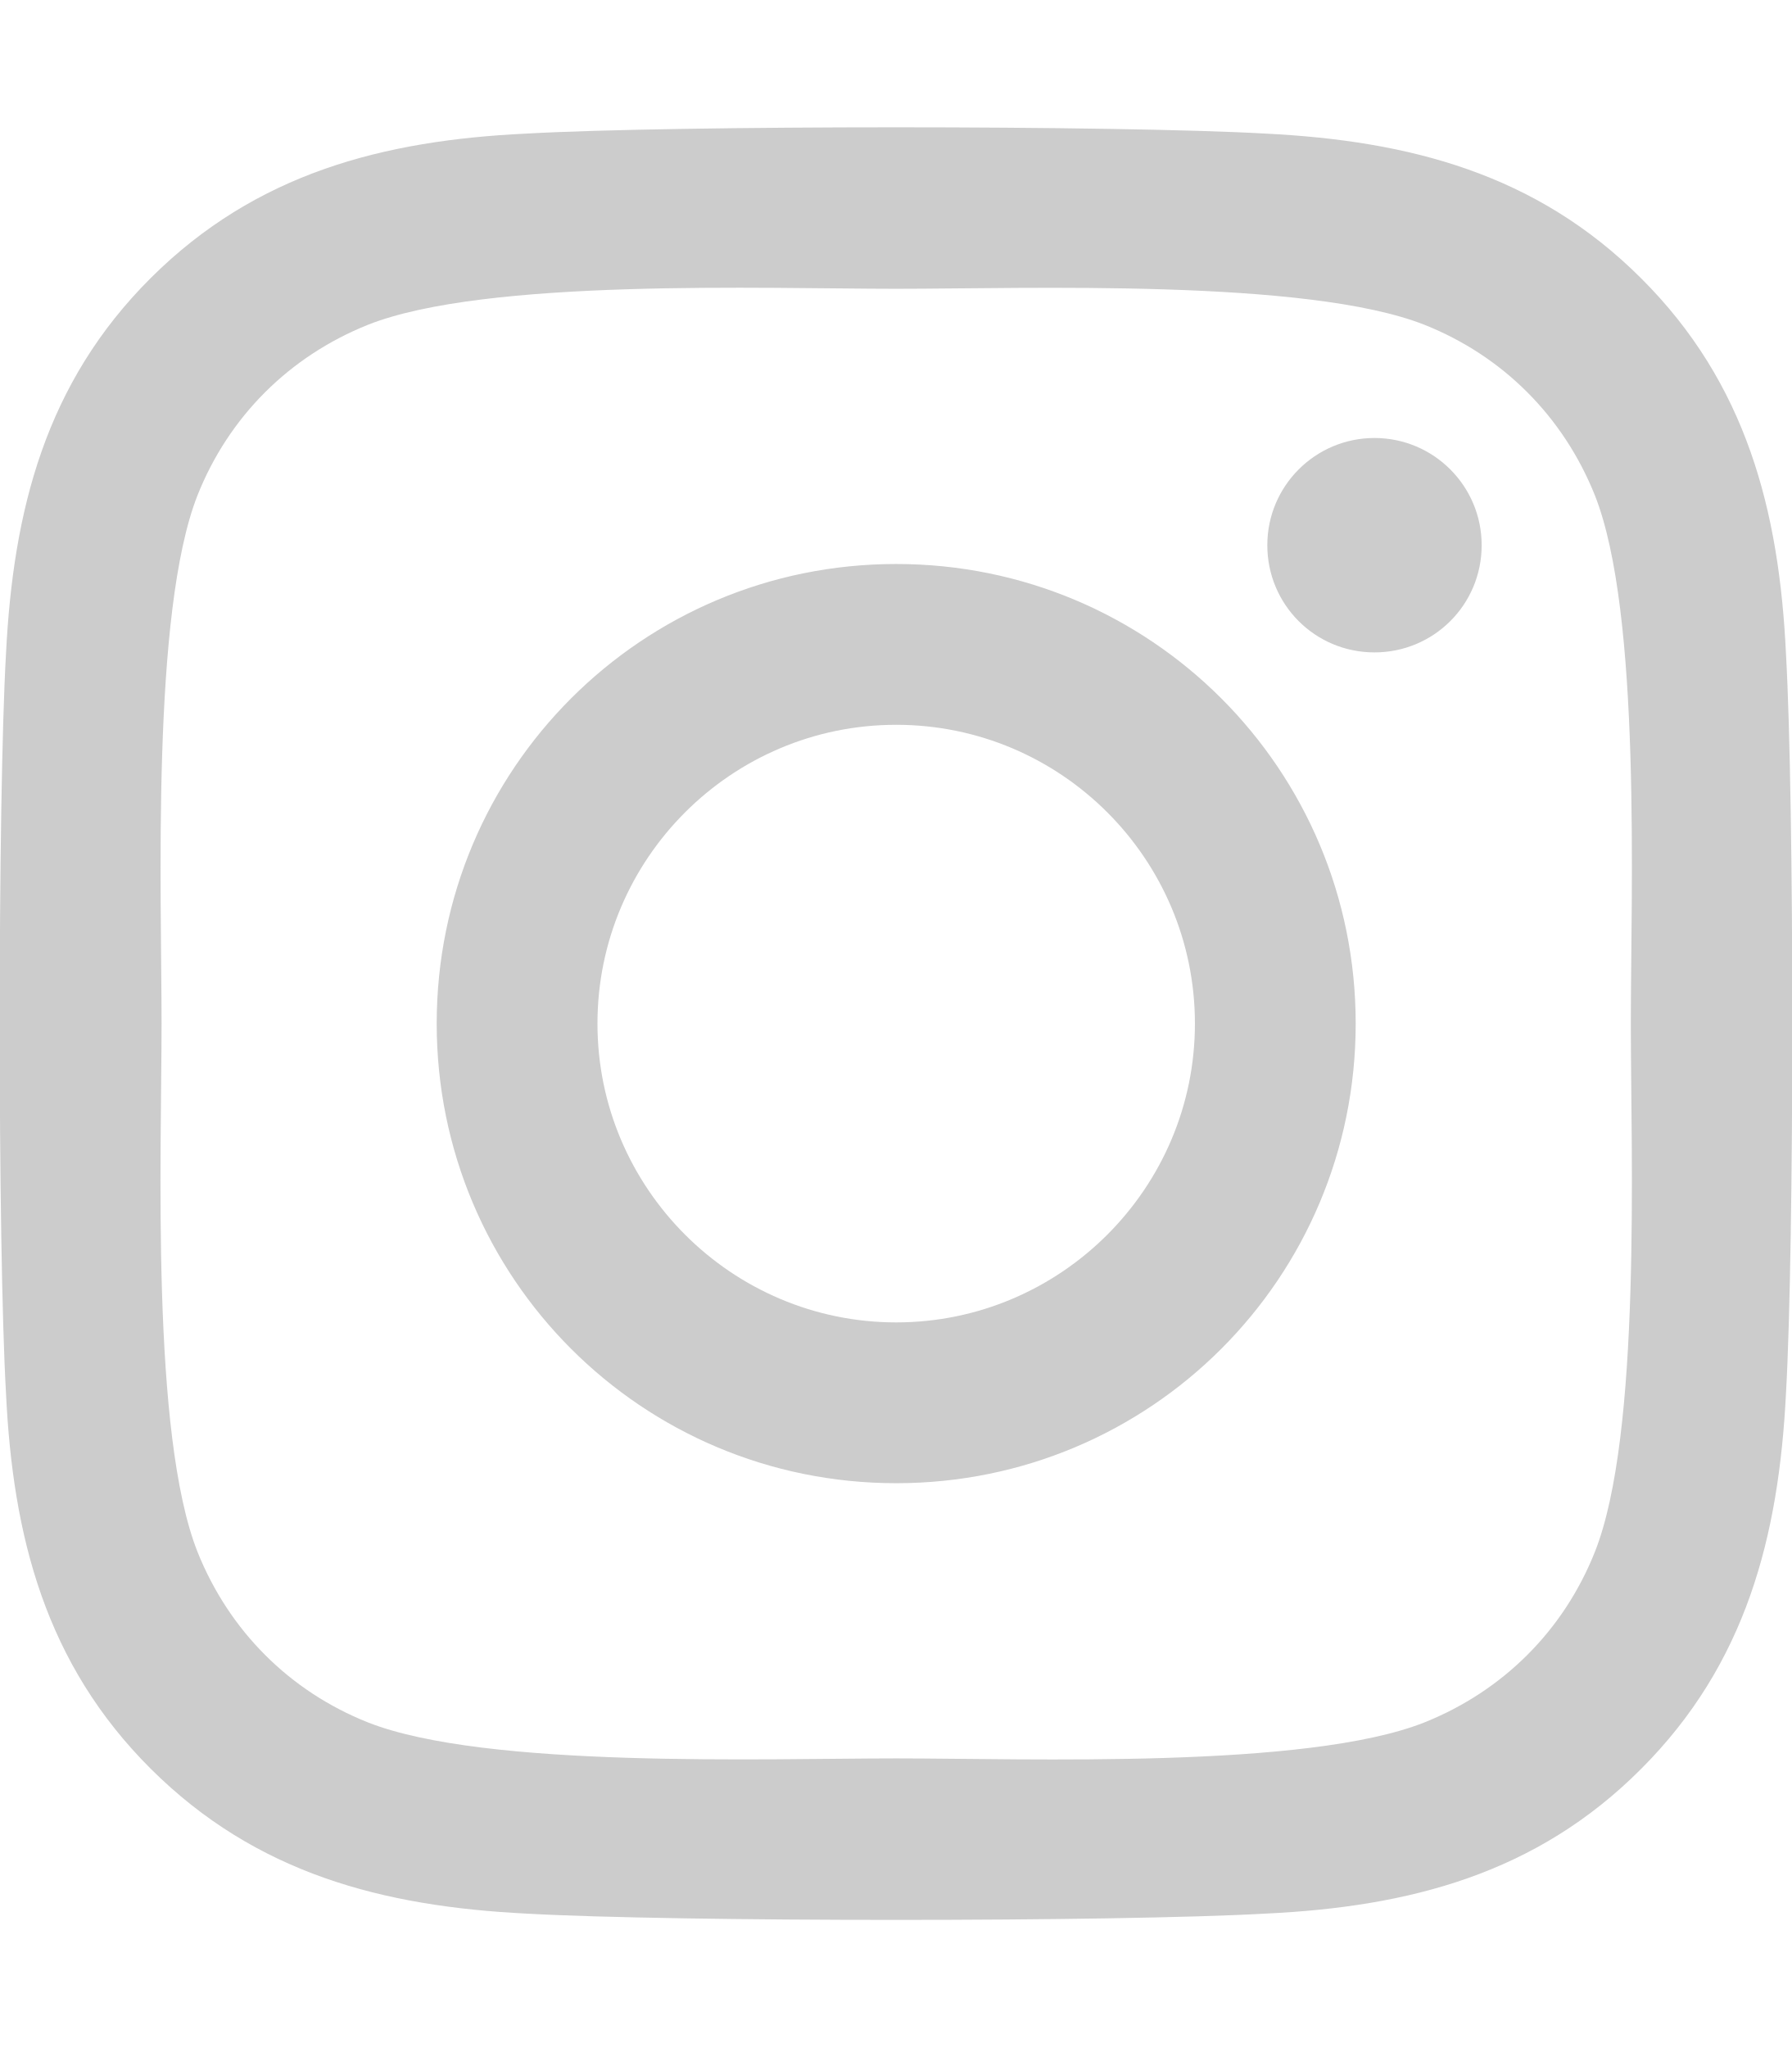
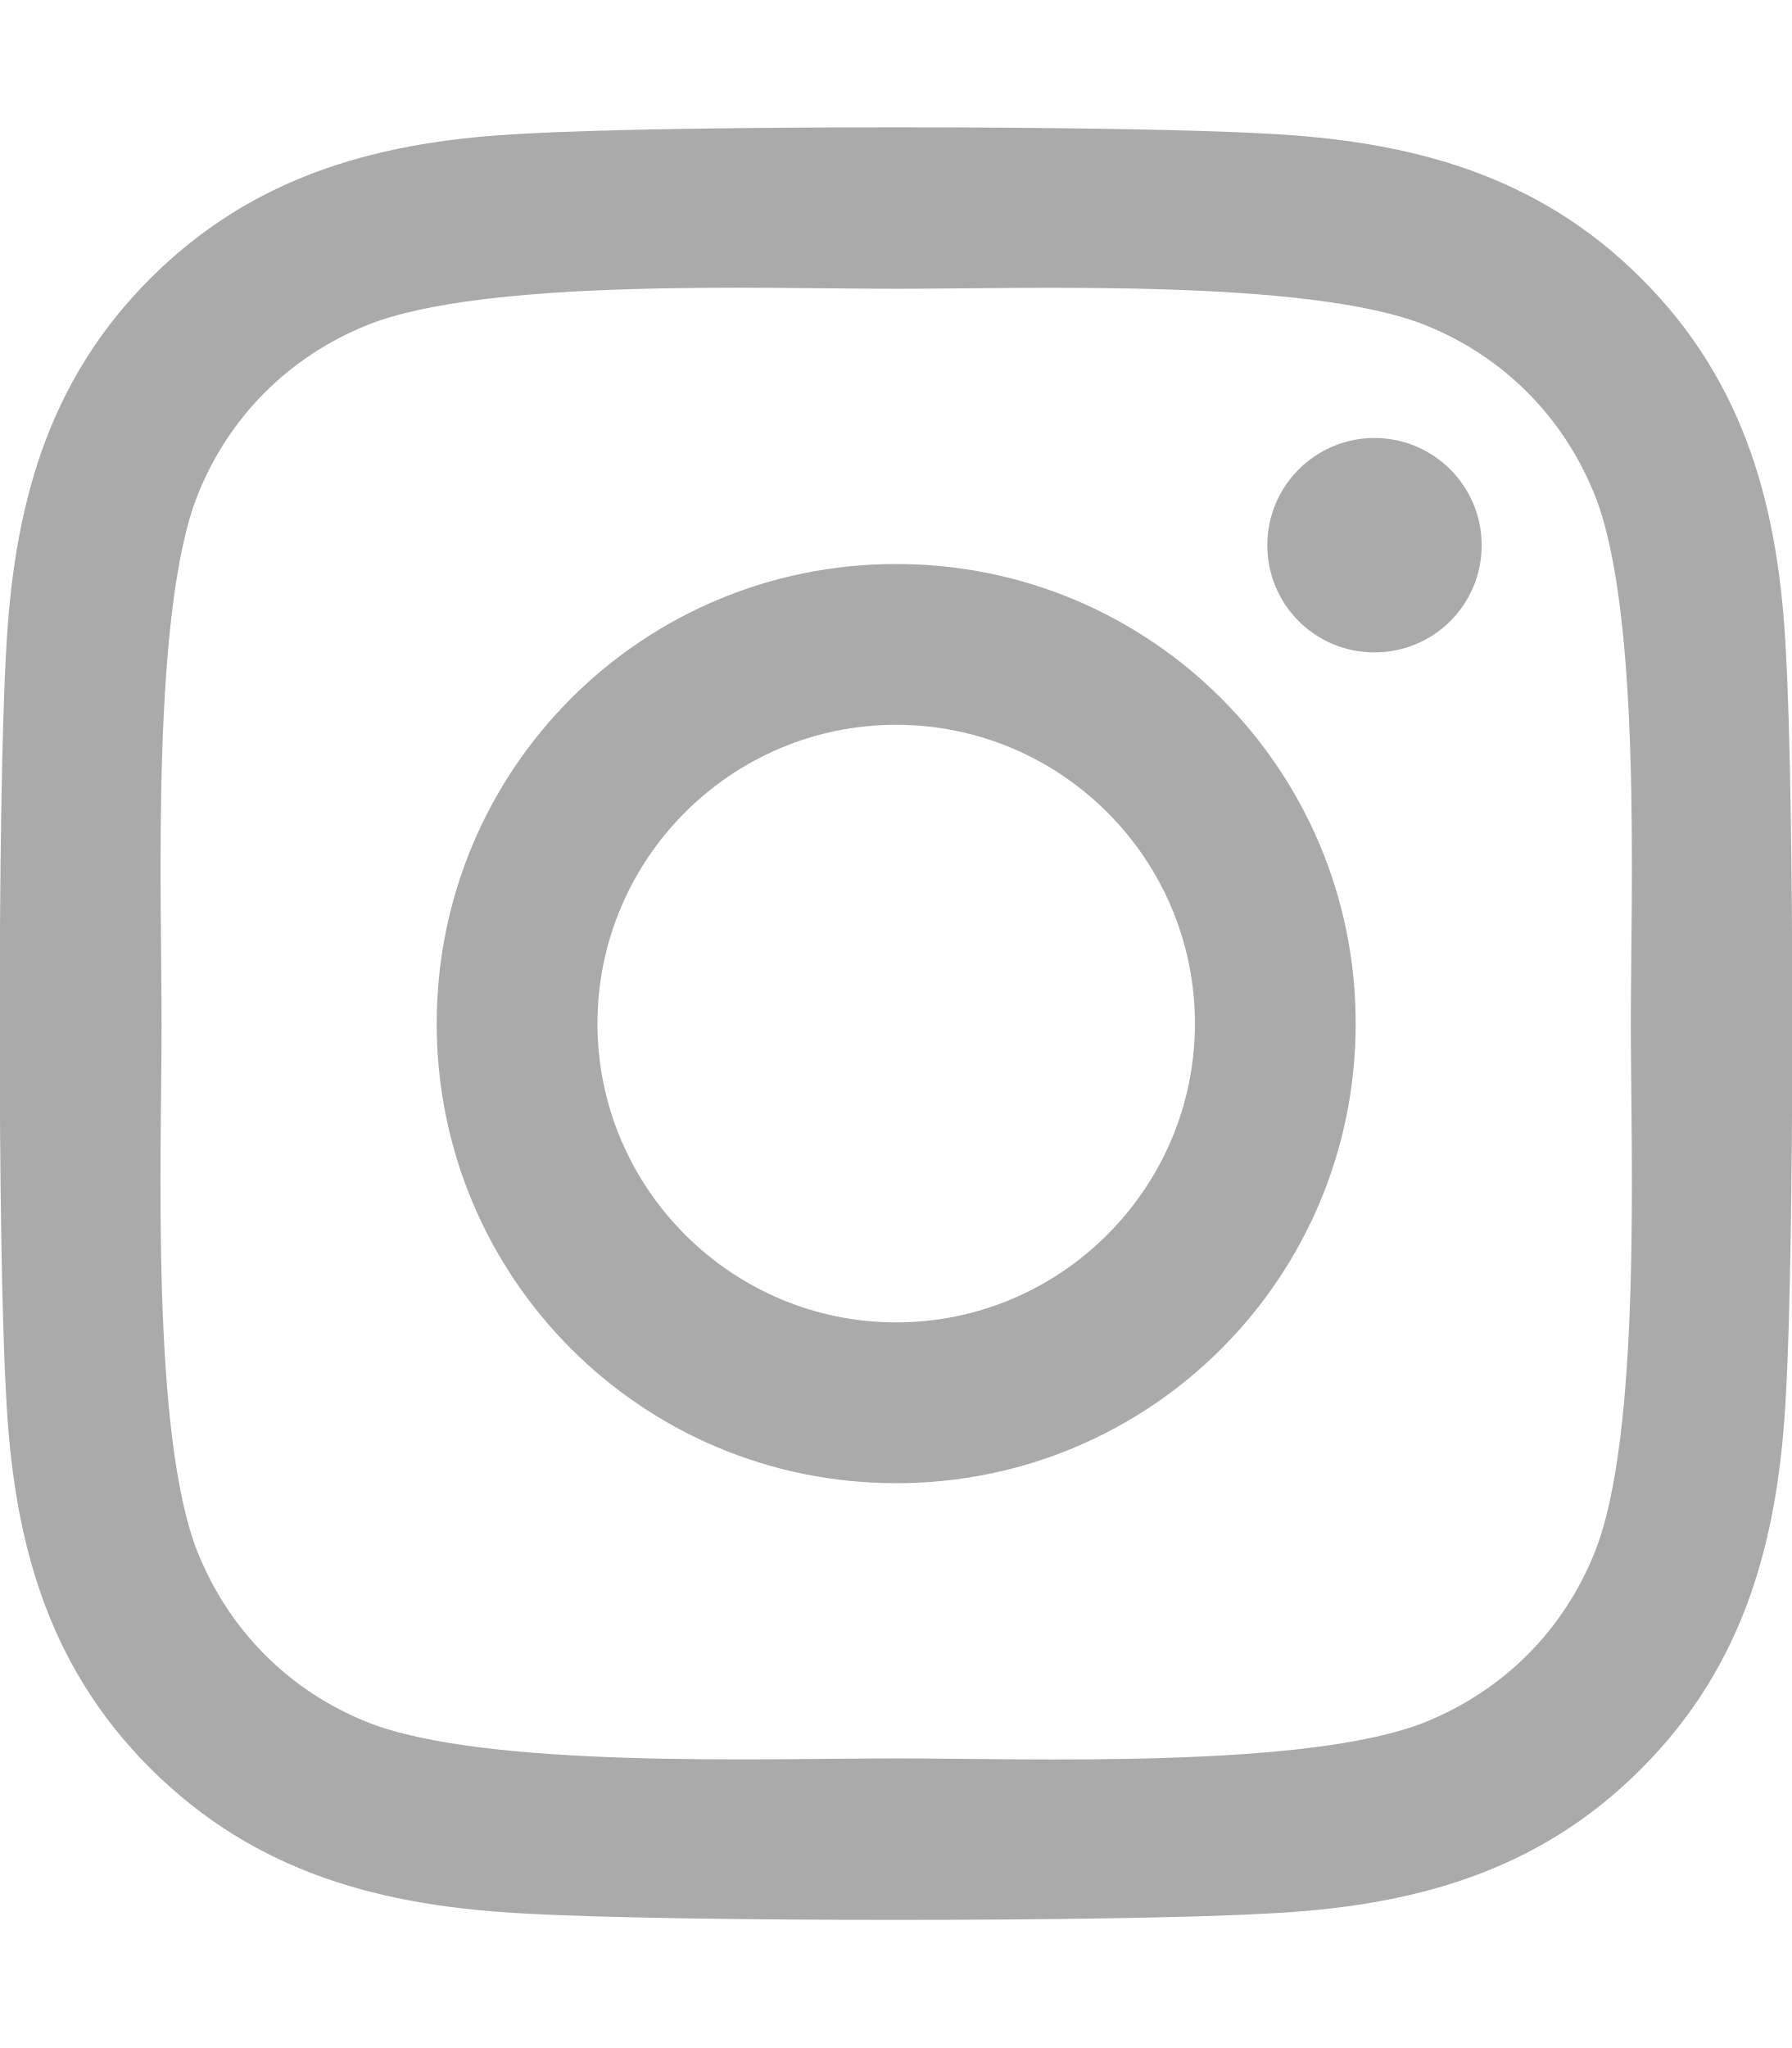
<svg xmlns="http://www.w3.org/2000/svg" viewBox="0 0 448 512">
-   <path fill="#cccccc" d="M224.1 141c-63.6 0-114.9 51.3-114.9 114.9s51.3 114.9 114.9 114.9S339 319.5 339 255.9 287.7 141 224.1 141zm0 189.6c-41.1 0-74.7-33.5-74.7-74.7s33.5-74.7 74.7-74.7 74.7 33.5 74.7 74.7-33.6 74.7-74.7 74.7zm146.4-194.3c0 14.9-12 26.8-26.8 26.8-14.9 0-26.8-12-26.8-26.8s12-26.8 26.8-26.8 26.8 12 26.8 26.8zm76.1 27.2c-1.7-35.9-9.9-67.7-36.2-93.9-26.2-26.2-58-34.4-93.9-36.2-37-2.1-147.9-2.1-184.9 0-35.8 1.7-67.6 9.9-93.9 36.1s-34.4 58-36.2 93.9c-2.1 37-2.1 147.9 0 184.9 1.7 35.9 9.9 67.7 36.2 93.9s58 34.4 93.9 36.2c37 2.1 147.9 2.1 184.9 0 35.9-1.7 67.7-9.9 93.9-36.2 26.2-26.2 34.4-58 36.2-93.9 2.1-37 2.1-147.8 0-184.8zM398.8 388c-7.8 19.6-22.9 34.7-42.6 42.6-29.5 11.7-99.5 9-132.1 9s-102.7 2.6-132.1-9c-19.6-7.8-34.7-22.9-42.6-42.6-11.7-29.5-9-99.5-9-132.1s-2.6-102.7 9-132.1c7.8-19.6 22.9-34.7 42.6-42.6 29.5-11.7 99.5-9 132.1-9s102.7-2.6 132.1 9c19.6 7.8 34.7 22.9 42.6 42.6 11.7 29.5 9 99.5 9 132.1s2.7 102.7-9 132.1z" />
+   <path fill="#aaaaaa" d="M224.1 141c-63.6 0-114.9 51.3-114.9 114.9s51.3 114.9 114.9 114.9S339 319.5 339 255.9 287.7 141 224.1 141zm0 189.6c-41.1 0-74.7-33.5-74.7-74.7s33.5-74.7 74.7-74.7 74.7 33.5 74.7 74.7-33.6 74.7-74.7 74.7zm146.4-194.3c0 14.9-12 26.8-26.8 26.8-14.9 0-26.8-12-26.8-26.8s12-26.8 26.8-26.8 26.8 12 26.8 26.8zm76.1 27.2c-1.7-35.9-9.9-67.7-36.2-93.9-26.2-26.2-58-34.4-93.9-36.2-37-2.1-147.9-2.1-184.9 0-35.8 1.7-67.6 9.9-93.9 36.1s-34.4 58-36.2 93.9c-2.1 37-2.1 147.9 0 184.9 1.7 35.9 9.9 67.7 36.2 93.9s58 34.4 93.9 36.2c37 2.1 147.9 2.1 184.9 0 35.9-1.7 67.7-9.9 93.9-36.2 26.2-26.2 34.4-58 36.2-93.9 2.1-37 2.1-147.8 0-184.8zM398.8 388c-7.8 19.6-22.9 34.7-42.6 42.6-29.5 11.7-99.5 9-132.1 9s-102.7 2.6-132.1-9c-19.6-7.8-34.7-22.9-42.6-42.6-11.7-29.5-9-99.5-9-132.1s-2.6-102.7 9-132.1c7.8-19.6 22.9-34.7 42.6-42.6 29.5-11.7 99.5-9 132.1-9s102.7-2.6 132.1 9c19.6 7.8 34.7 22.9 42.6 42.6 11.7 29.5 9 99.5 9 132.1s2.7 102.7-9 132.1z" />
</svg>
